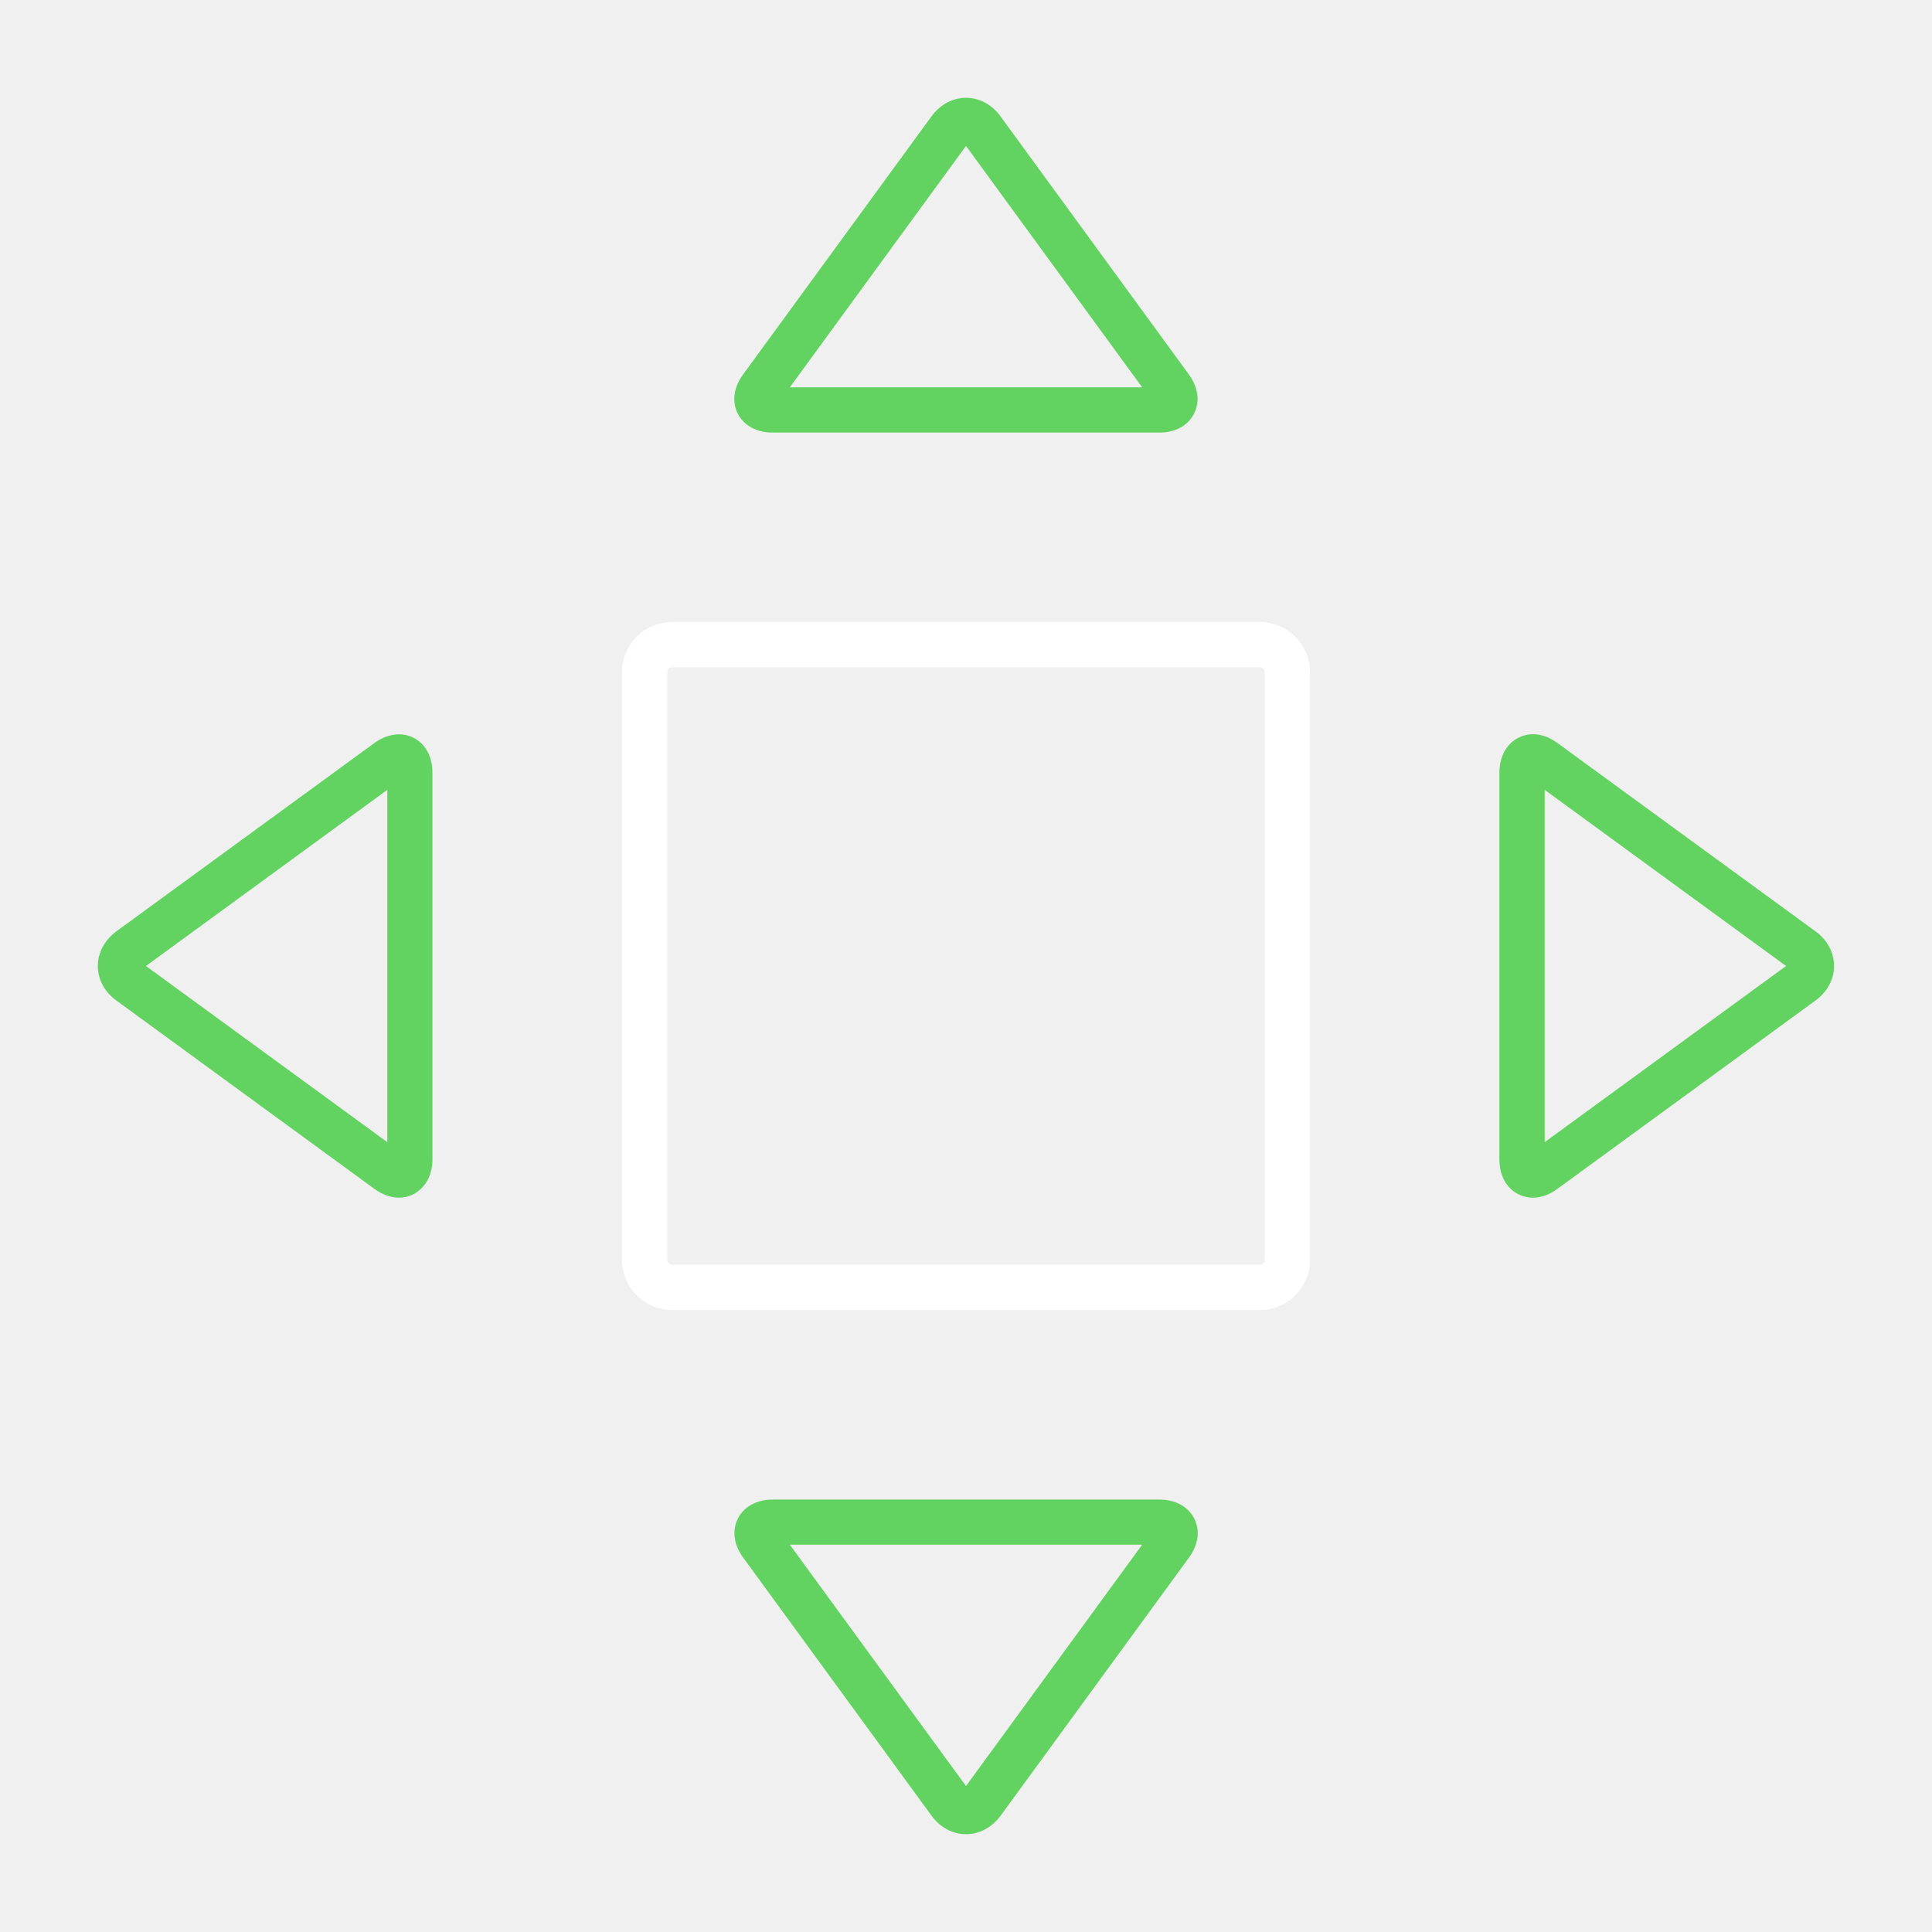
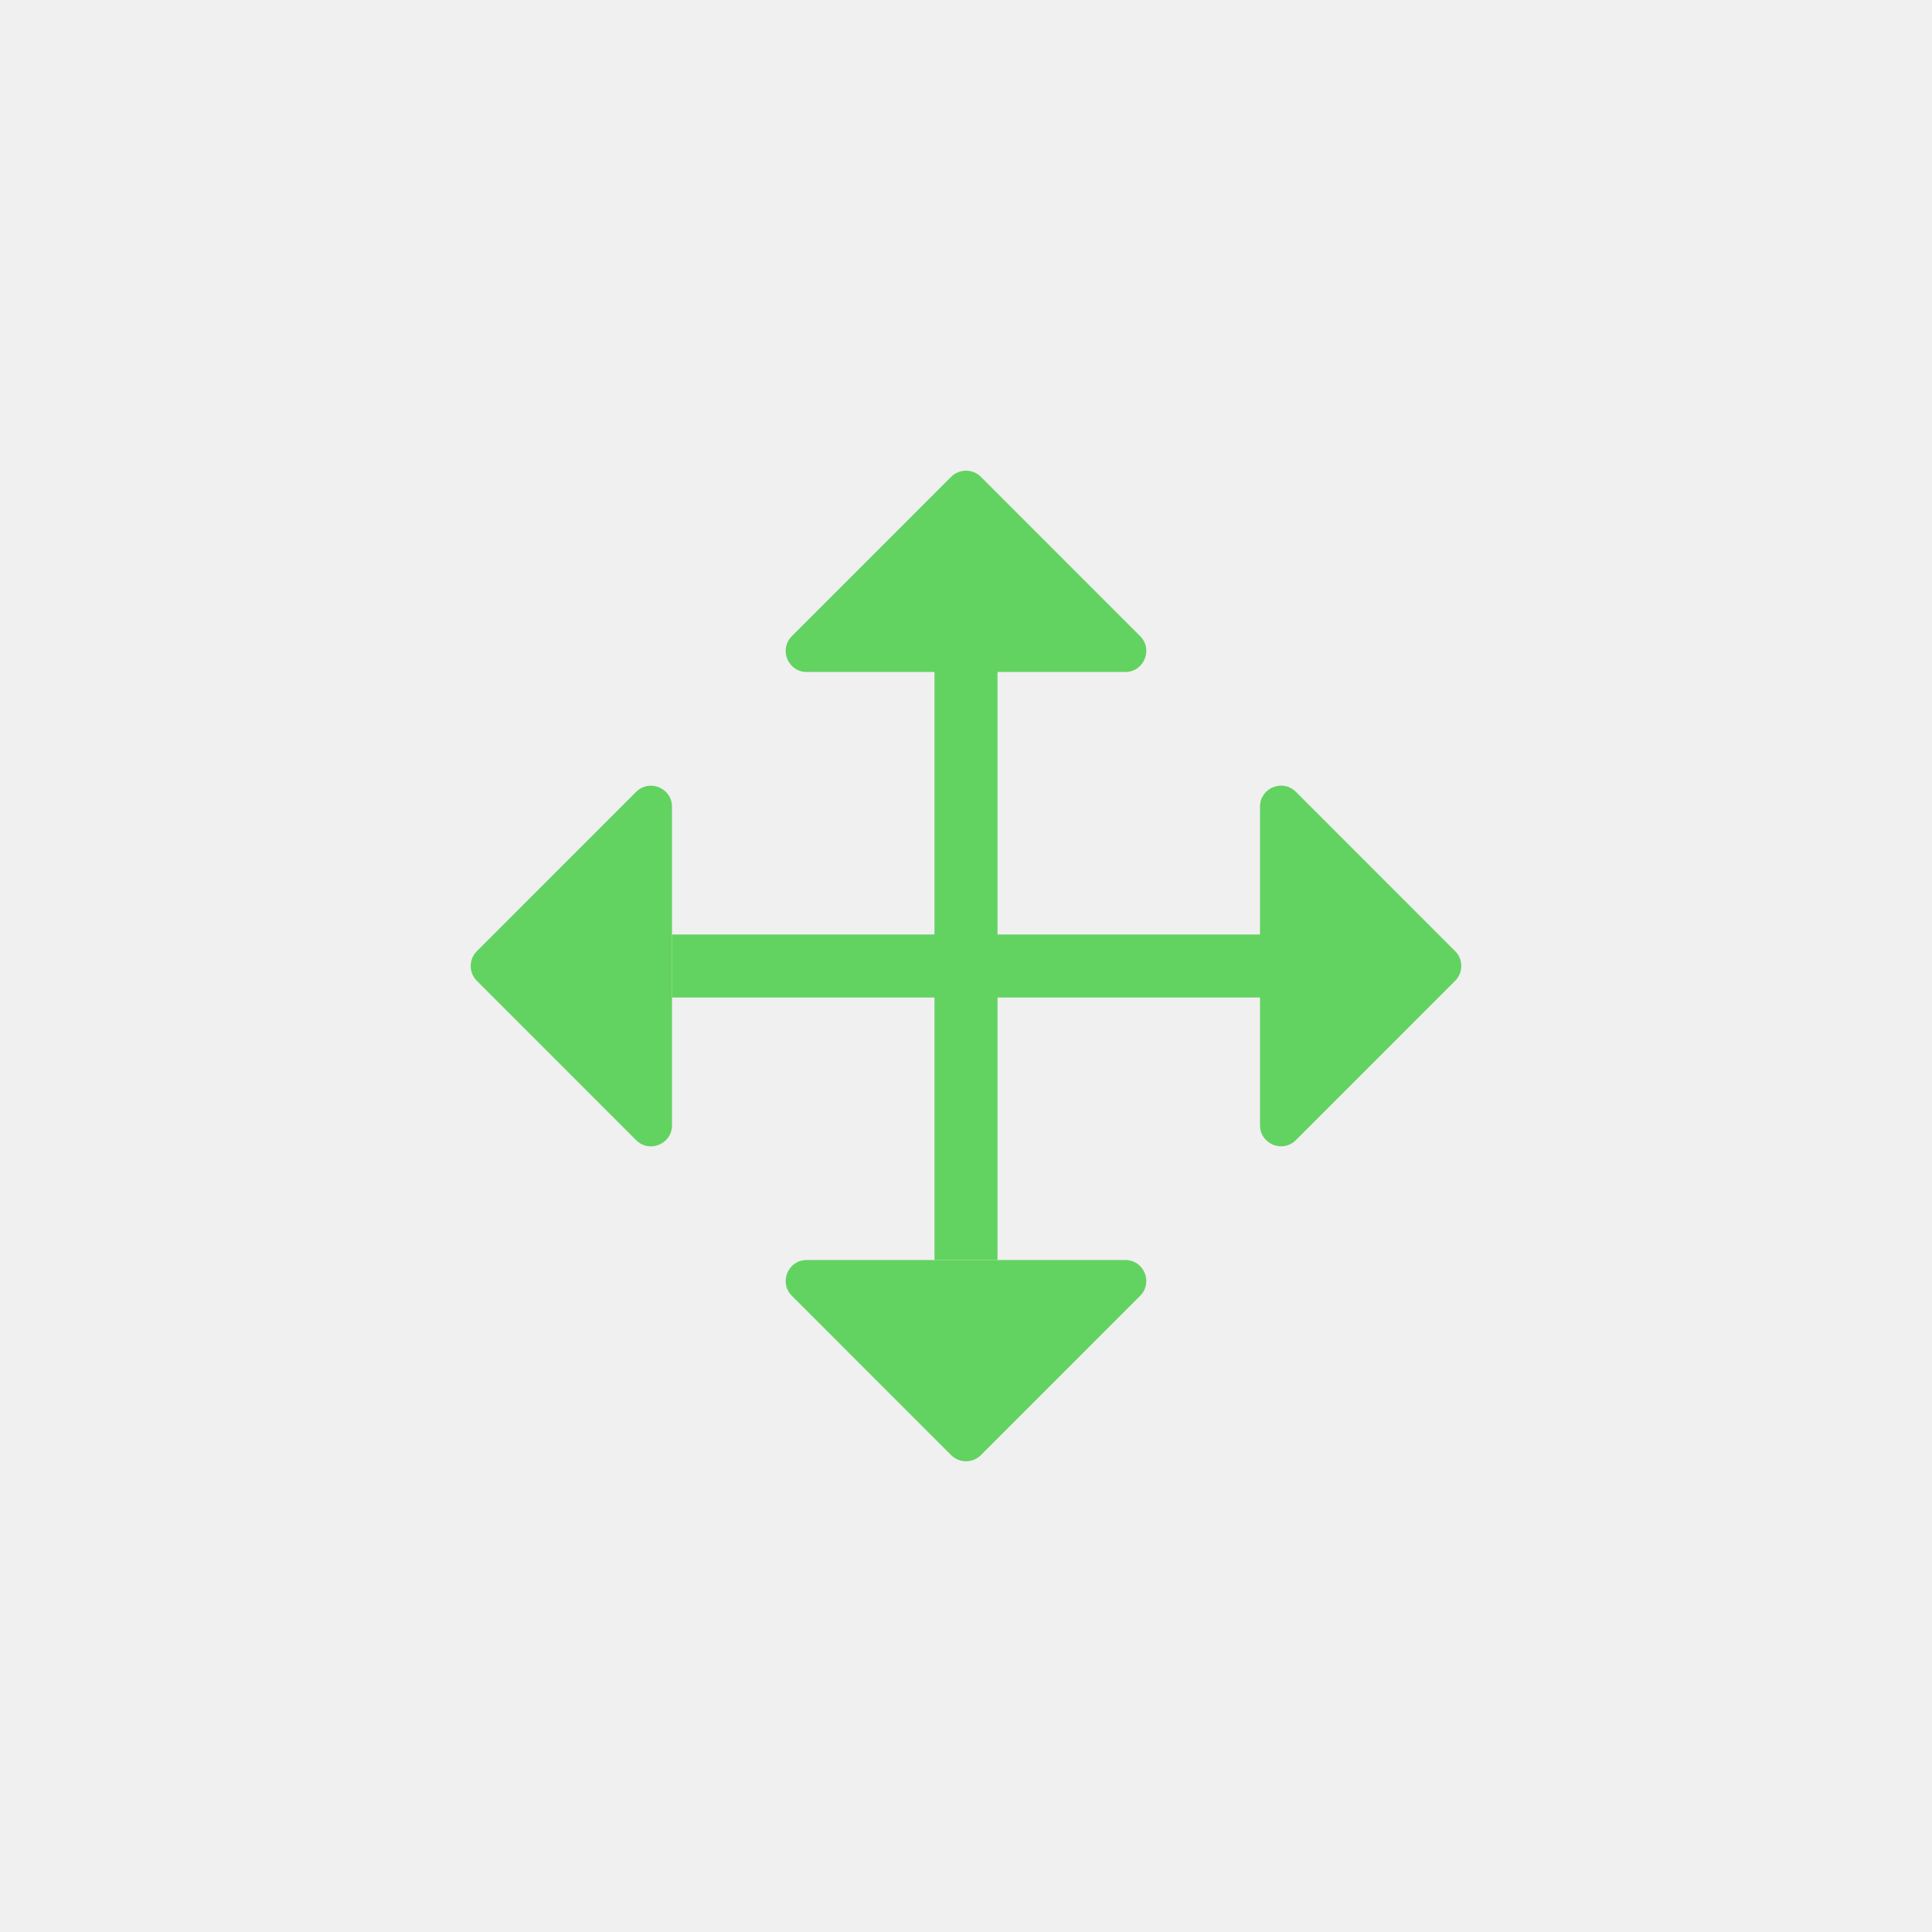
- <svg xmlns="http://www.w3.org/2000/svg" version="1.0" id="Layer_1" x="0px" y="0px" viewBox="0 0 128 128" enable-background="new 0 0 128 128" xml:space="preserve">
-   <g id="move">
-     <g>
-       <path fill="#FFFFFF" d="M83.47,86.79H44.53c-1.83,0-3.32-1.49-3.32-3.32V44.53c0-1.83,1.49-3.32,3.32-3.32h38.94    c1.83,0,3.32,1.49,3.32,3.32v38.94C86.79,85.3,85.3,86.79,83.47,86.79z M44.53,44.21c-0.17,0-0.32,0.15-0.32,0.32v38.94    c0,0.17,0.15,0.32,0.32,0.32h38.94c0.17,0,0.32-0.15,0.32-0.32V44.53c0-0.17-0.15-0.32-0.32-0.32H44.53z" />
-     </g>
-     <g>
-       <g>
-         <g>
-           <path fill="#62D361" d="M76.81,28.66H51.19c-1.06,0-1.9-0.46-2.31-1.25c-0.4-0.8-0.28-1.74,0.35-2.6L61.72,7.7      c0.57-0.78,1.4-1.22,2.28-1.22c0,0,0,0,0,0c0.89,0,1.72,0.45,2.28,1.22l12.48,17.1c0.63,0.86,0.75,1.81,0.35,2.6      C78.71,28.2,77.87,28.66,76.81,28.66z M52.33,25.66l23.34,0L64,9.67L52.33,25.66z" />
-         </g>
-       </g>
-       <g>
-         <g>
-           <path fill="#62D361" d="M26.44,79.35c-0.54,0-1.1-0.2-1.63-0.58L7.7,66.28c-0.78-0.57-1.22-1.4-1.22-2.28s0.45-1.72,1.22-2.29      l17.1-12.48c0.86-0.62,1.81-0.75,2.6-0.35s1.25,1.25,1.25,2.31v25.61c0,1.06-0.46,1.9-1.25,2.31      C27.1,79.27,26.77,79.35,26.44,79.35z M9.67,64l15.99,11.67l0-23.34L9.67,64z" />
-         </g>
-       </g>
-       <g>
-         <g>
-           <path fill="#62D361" d="M64,121.52c-0.89,0-1.72-0.45-2.28-1.22l-12.48-17.1c-0.63-0.86-0.75-1.81-0.35-2.6s1.25-1.25,2.31-1.25      h25.61c1.06,0,1.9,0.46,2.31,1.25c0.4,0.8,0.28,1.74-0.35,2.6l-12.48,17.1C65.72,121.07,64.89,121.52,64,121.52L64,121.52z       M52.33,102.34L64,118.33l11.67-15.99L52.33,102.34z M76.87,102.34L76.87,102.34L76.87,102.34z" />
-         </g>
-       </g>
-       <g>
-         <g>
-           <path fill="#62D361" d="M101.56,79.35c-0.34,0-0.67-0.08-0.97-0.23c-0.8-0.41-1.25-1.25-1.25-2.31V51.19      c0-1.06,0.46-1.9,1.25-2.31c0.8-0.41,1.75-0.28,2.6,0.35l17.1,12.48c0.78,0.57,1.22,1.4,1.22,2.29s-0.45,1.72-1.22,2.28      l-17.1,12.48C102.67,79.15,102.1,79.35,101.56,79.35z M102.34,52.33l0,23.34L118.33,64L102.34,52.33z" />
-         </g>
-       </g>
-     </g>
-   </g>
+ <svg xmlns="http://www.w3.org/2000/svg" width="46" height="46" viewBox="0 0 46 46" fill="none">
+   <path d="M11.354 23.354C11.158 23.159 11.158 22.842 11.354 22.647L15.146 18.854C15.461 18.539 16 18.762 16 19.208L16 26.794C16 27.239 15.461 27.462 15.146 27.147L11.354 23.354Z" fill="#62D361" />
+   <path d="M22.646 11.353C22.842 11.158 23.158 11.158 23.354 11.353L27.146 15.146C27.461 15.461 27.238 16 26.793 16H19.207C18.762 16 18.539 15.461 18.854 15.146L22.646 11.353Z" fill="#62D361" />
+   <path d="M34.646 22.646C34.842 22.841 34.842 23.158 34.646 23.353L30.854 27.146C30.539 27.461 30 27.238 30 26.793L30 19.207C30 18.761 30.539 18.538 30.854 18.853L34.646 22.646Z" fill="#62D361" />
+   <path d="M23.354 34.646C23.158 34.841 22.842 34.841 22.646 34.646L18.854 30.853C18.539 30.538 18.762 30 19.207 30L26.793 30C27.238 30 27.461 30.538 27.146 30.853L23.354 34.646Z" fill="#62D361" />
+   <path d="M23 15V30" stroke="#62D361" stroke-width="1.5" />
+   <path d="M31 23L16 23" stroke="#62D361" stroke-width="1.5" />
</svg>
